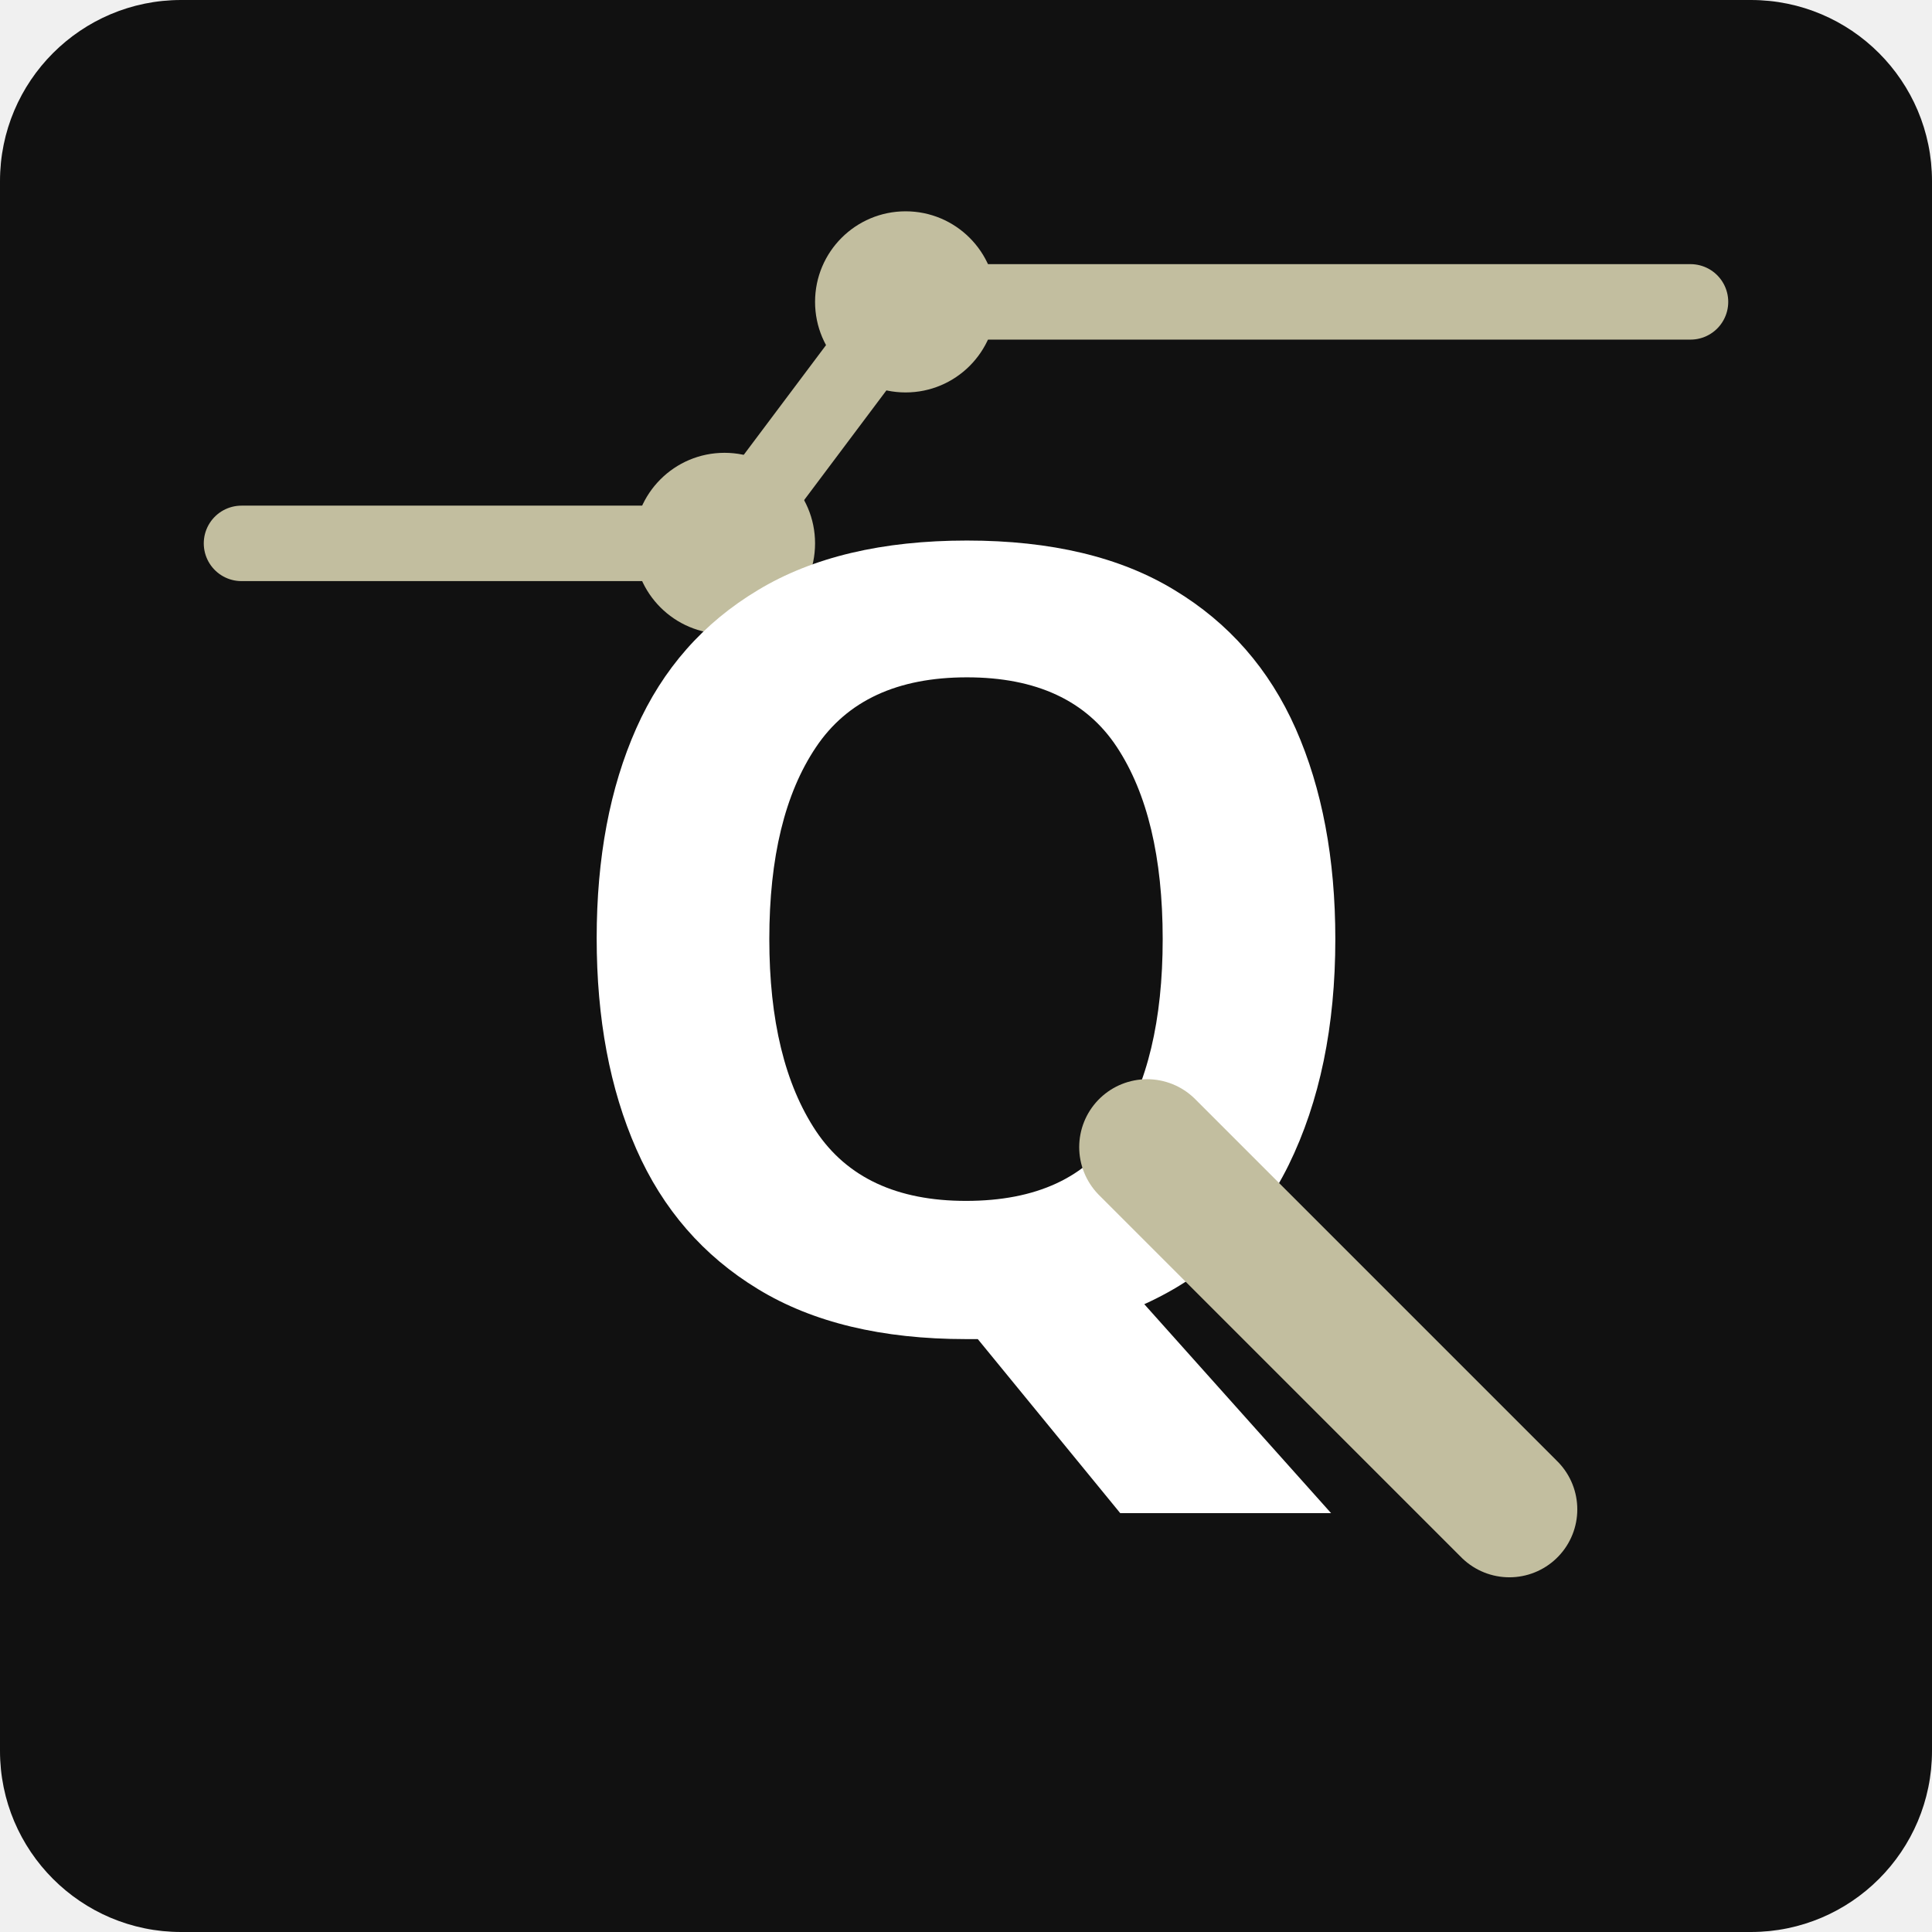
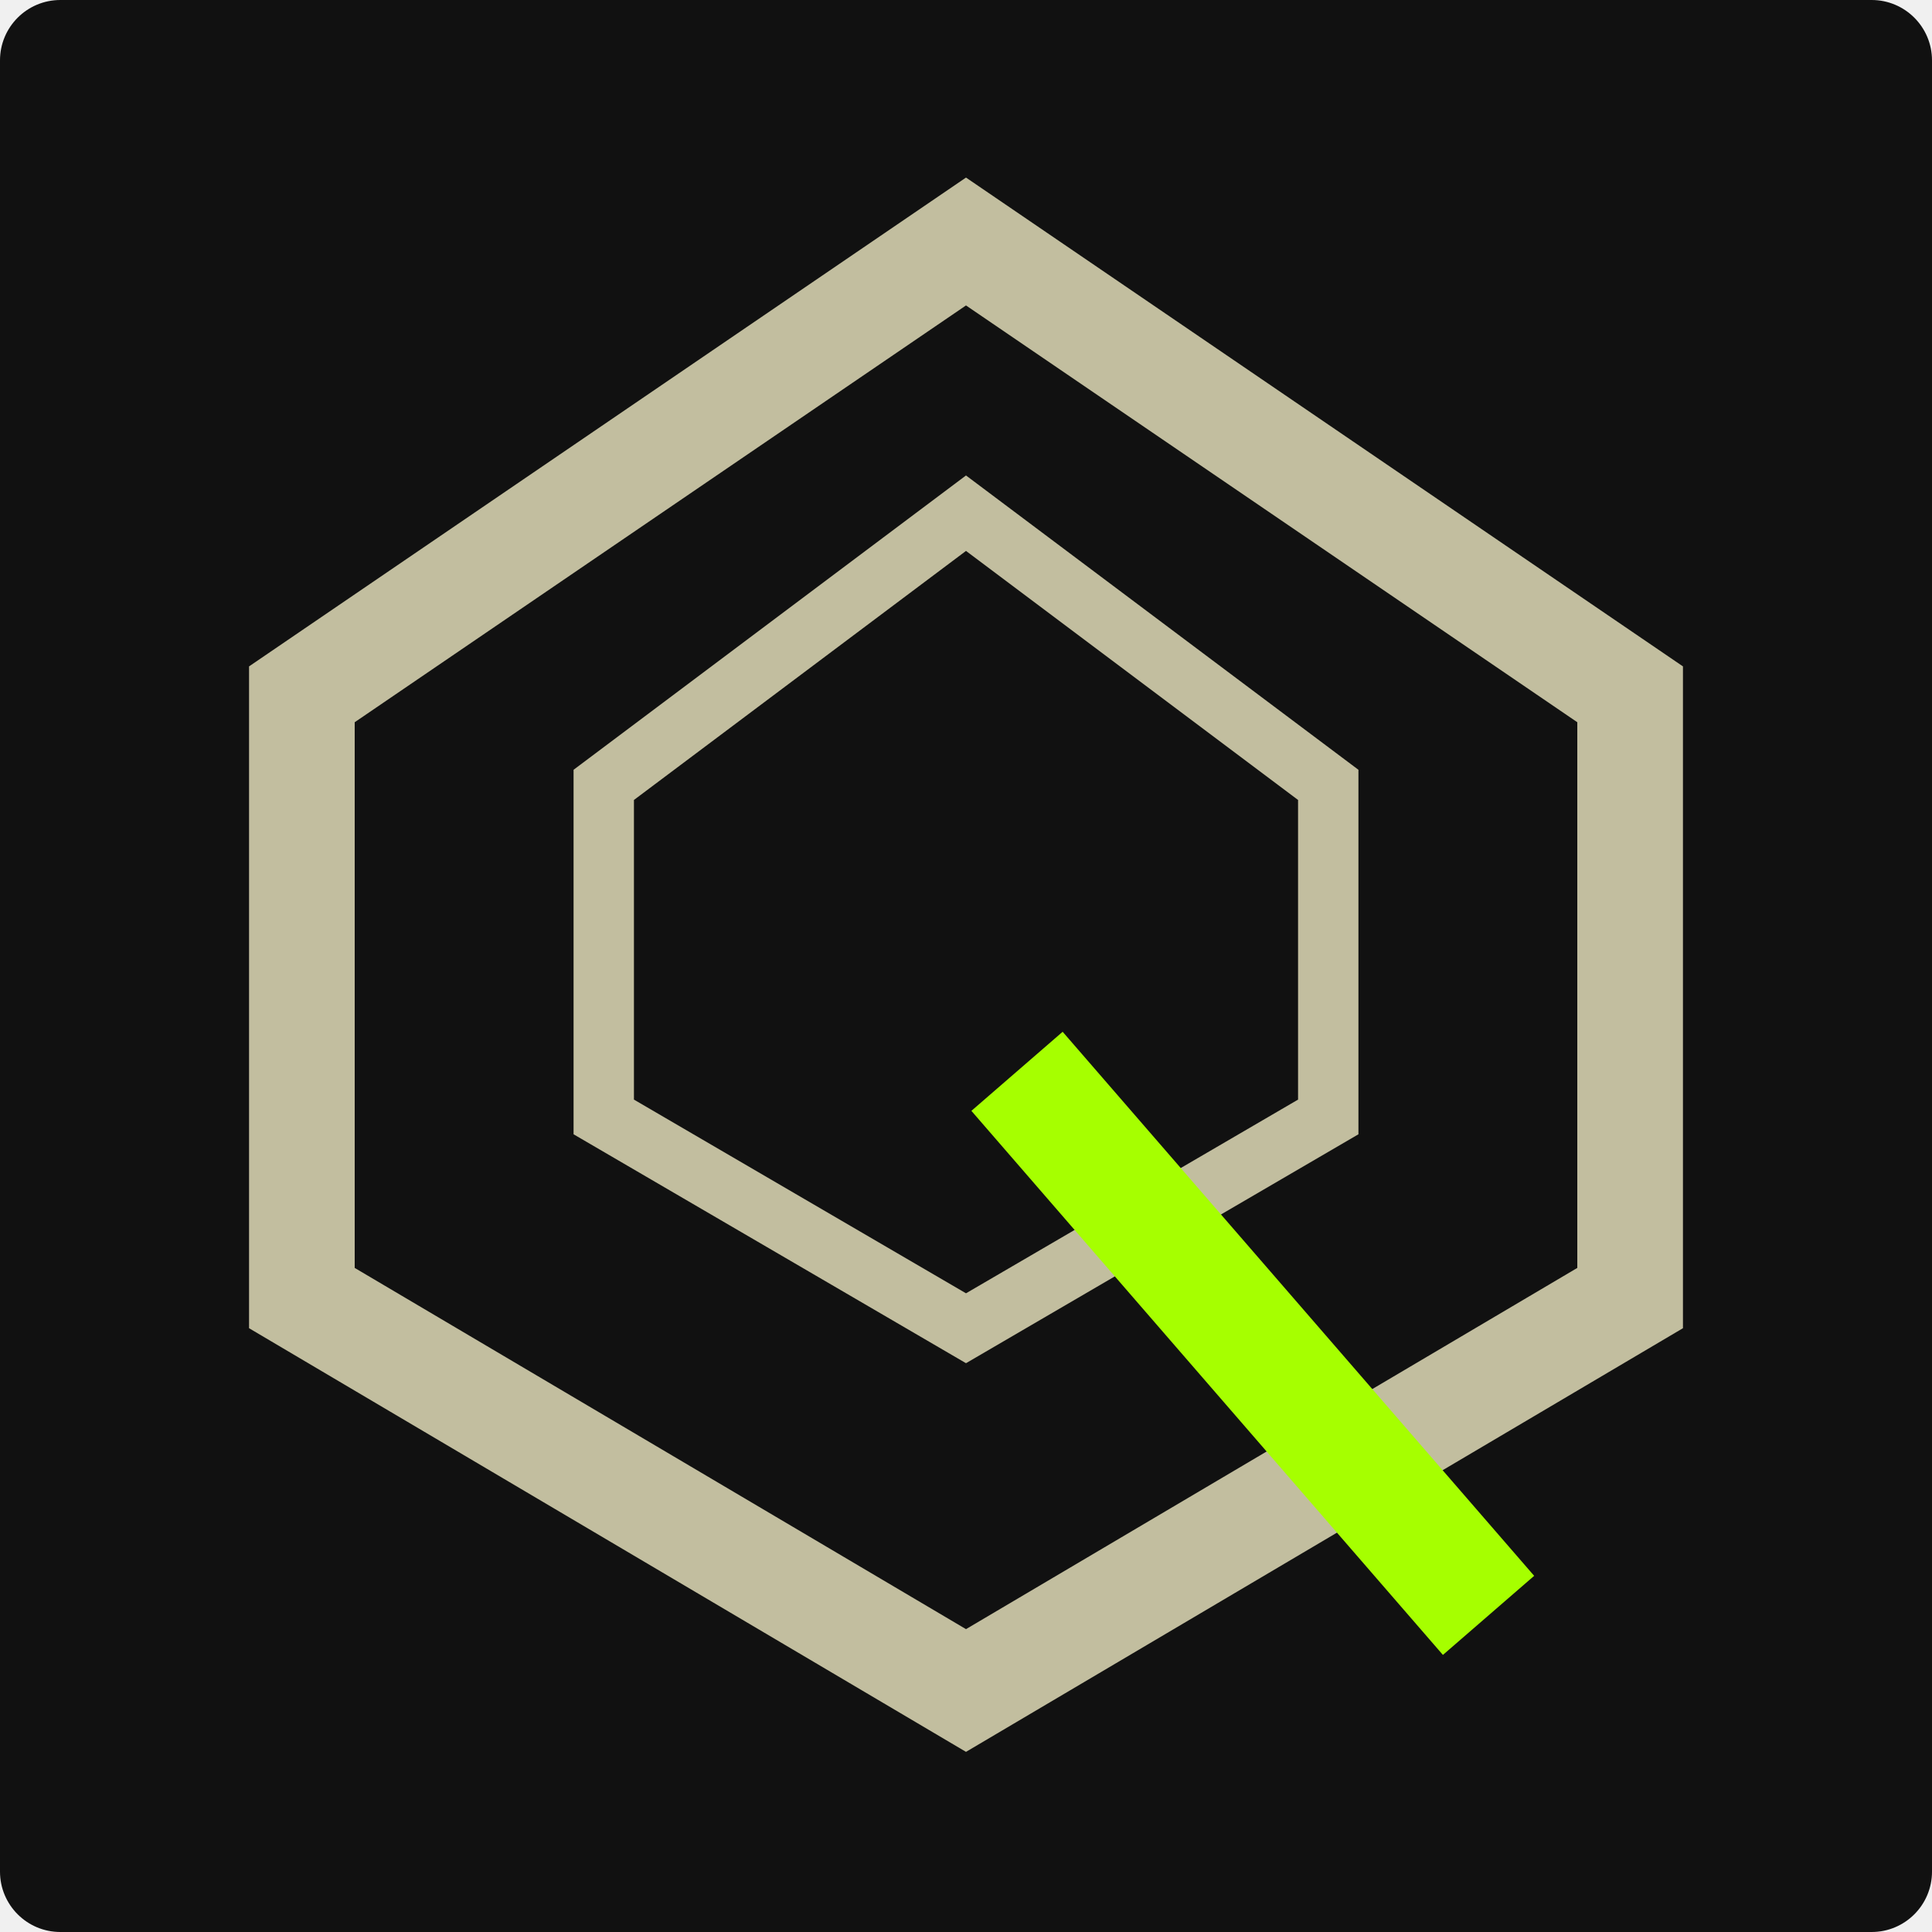
- <svg xmlns="http://www.w3.org/2000/svg" viewBox="0 0 64 64" width="64" height="64">
-   <rect width="64" height="64" rx="6" fill="#111111" />
-   <path d="M8,18 L24,18 L30,10 L56,10" stroke="#c2be9f" stroke-width="2.5" fill="none" stroke-linecap="round" />
-   <circle cx="24" cy="18" r="3" fill="#c2be9f" />
-   <circle cx="30" cy="10" r="3" fill="#c2be9f" />
-   <text x="32" y="44" font-family="'Space Grotesk', sans-serif" font-weight="800" font-size="36" fill="#ffffff" text-anchor="middle">Q</text>
-   <path d="M38,38 L50,50" stroke="#c2be9f" stroke-width="4.5" stroke-linecap="round" />
+ <svg xmlns="http://www.w3.org/2000/svg" viewBox="0 0 64 64" fill="none">
+   <rect width="64" height="64" rx="2" fill="#111111" />
+   <path d="M32 8 L54 23 L54 43 L32 56 L10 43 L10 23 Z" fill="none" stroke="#C2BE9F" stroke-width="3.5" stroke-linejoin="miter" />
+   <path d="M32 17 L44 26 L44 37 L32 44 L20 37 L20 26 Z" fill="none" stroke="#C2BE9F" stroke-width="2" />
+   <path d="M35 37 L48 52" stroke="#A6FF00" stroke-width="4" stroke-linecap="square" />
</svg>
